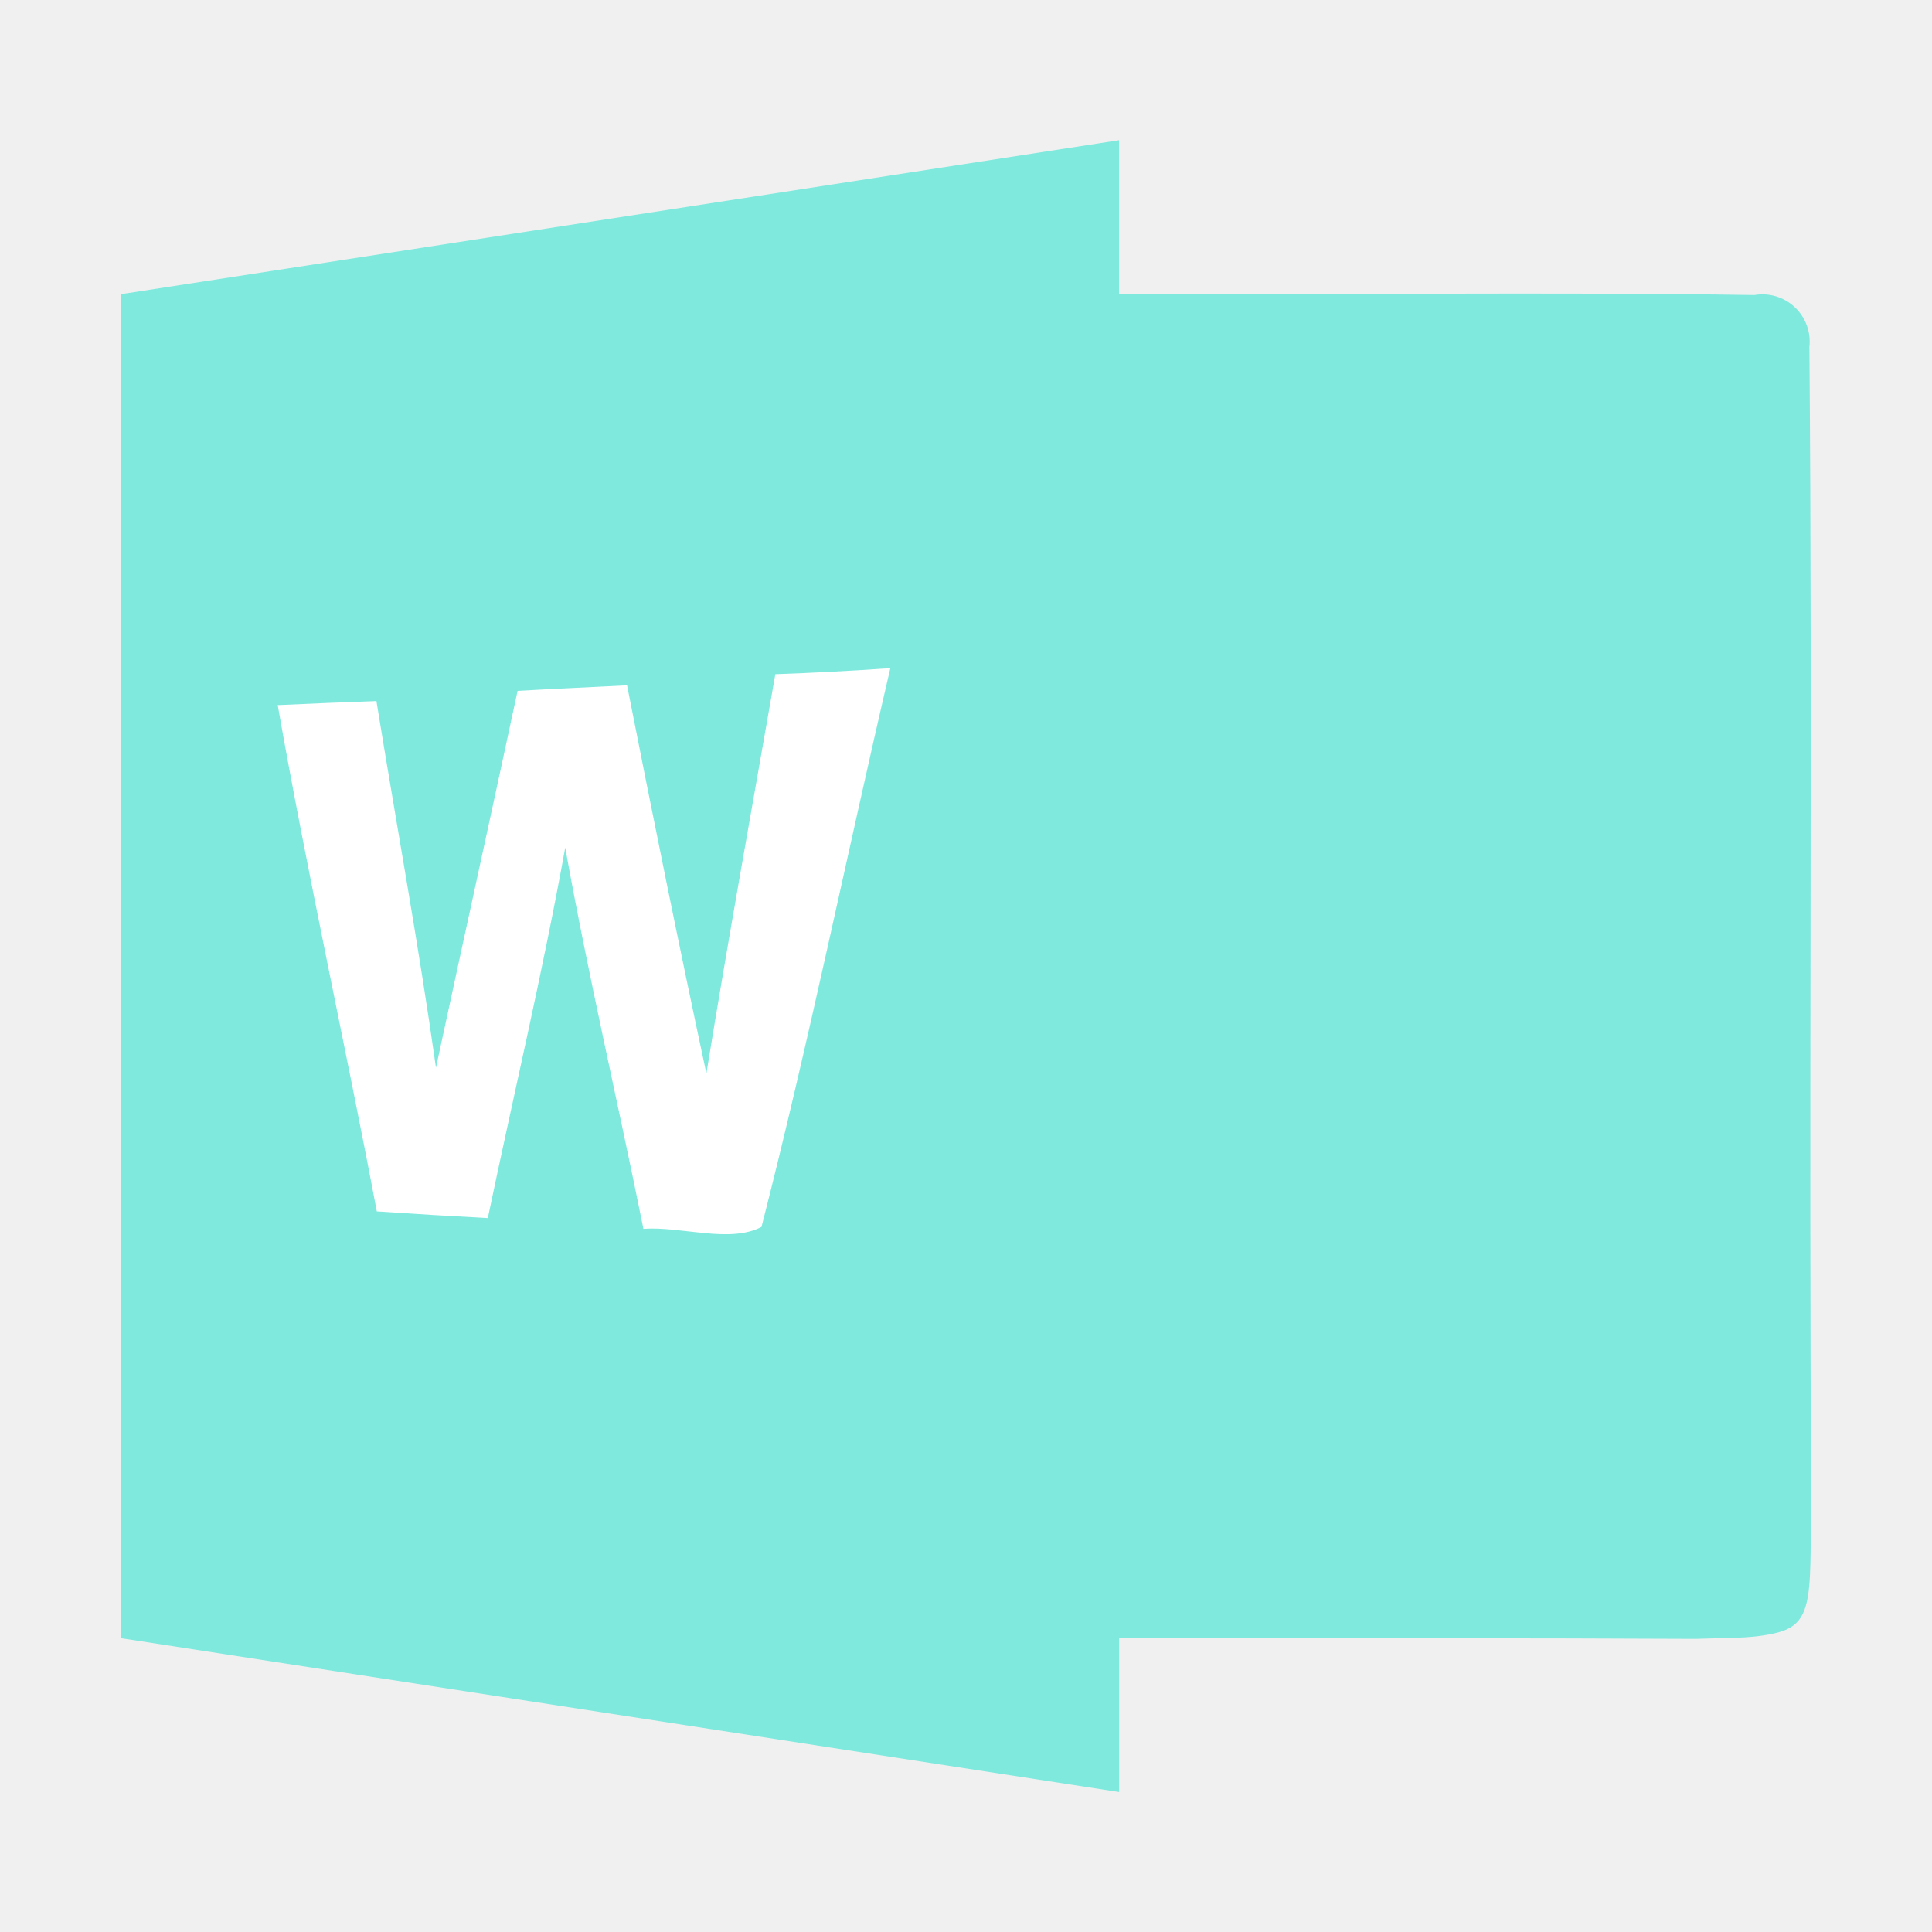
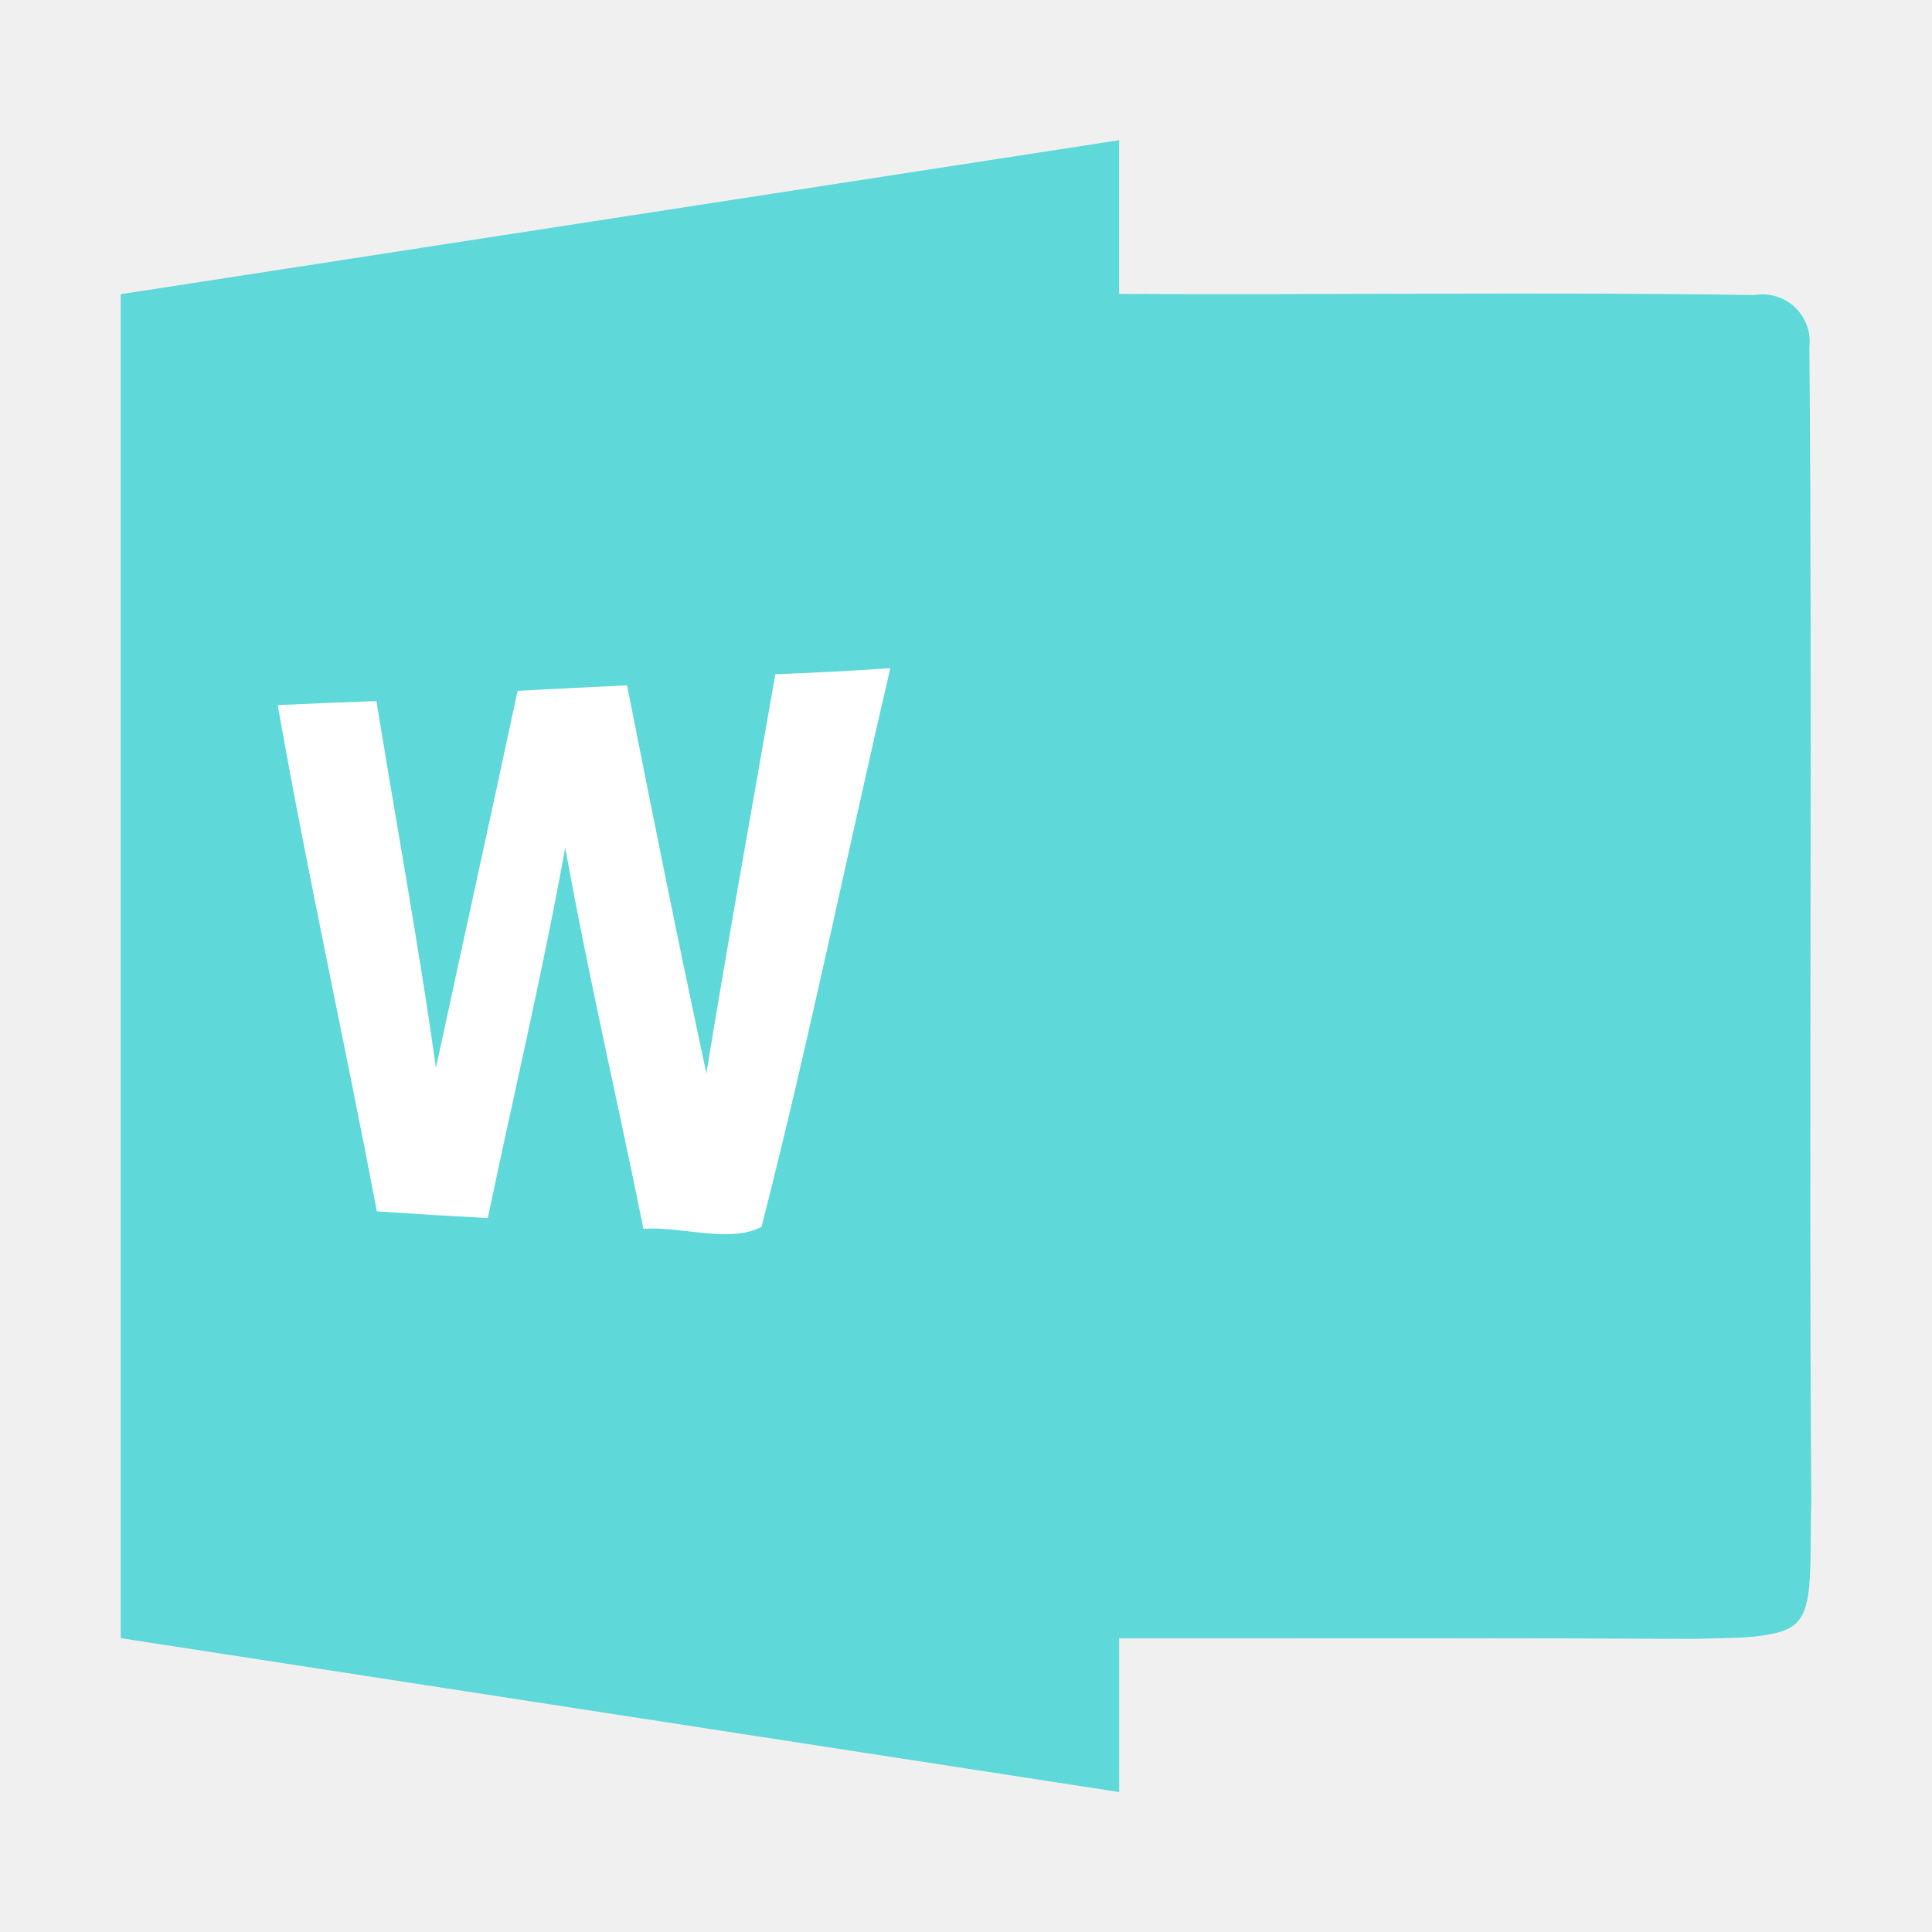
<svg xmlns="http://www.w3.org/2000/svg" width="800px" height="800px" viewBox="0 0 32 32">
  <g id="SVGRepo_bgCarrier" stroke-width="0" />
  <g id="SVGRepo_tracerCarrier" stroke-linecap="round" stroke-linejoin="round" />
  <g id="SVGRepo_iconCarrier">
-     <path d="M18.536,2.323V4.868c3.4.019,7.12-.035,10.521.019a.783.783,0,0,1,.912.861c.054,6.266-.013,12.89.032,19.157-.02.4.009,1.118-.053,1.517-.079.509-.306.607-.817.676-.286.039-.764.034-1.045.047-2.792-.014-5.582-.011-8.374-.01l-1.175,0v2.547L2,27.133Q2,16,2,4.873L18.536,2.322" style="fill:#7FE9DE" />
+     <path d="M18.536,2.323V4.868c3.4.019,7.12-.035,10.521.019a.783.783,0,0,1,.912.861c.054,6.266-.013,12.89.032,19.157-.02.4.009,1.118-.053,1.517-.079.509-.306.607-.817.676-.286.039-.764.034-1.045.047-2.792-.014-5.582-.011-8.374-.01l-1.175,0v2.547L2,27.133Q2,16,2,4.873L18.536,2.322" style="fill:#5ed8d8" />
    <path d="M18.536,5.822h10.5V26.18h-10.5V23.635h8.27V22.363h-8.27v-1.59h8.27V19.5h-8.27v-1.59h8.27V16.637h-8.27v-1.59h8.27V13.774h-8.27v-1.59h8.27V10.911h-8.27V9.321h8.27V8.048h-8.27V5.822" style="fill:none" />
    <path d="M8.573,11.443c.6-.035,1.209-.06,1.813-.092.423,2.147.856,4.291,1.314,6.429.359-2.208.757-4.409,1.142-6.613.636-.022,1.272-.057,1.905-.1-.719,3.082-1.349,6.19-2.134,9.254-.531.277-1.326-.013-1.956.032-.423-2.106-.916-4.2-1.295-6.314C8.99,16.1,8.506,18.133,8.08,20.175q-.916-.048-1.839-.111c-.528-2.8-1.148-5.579-1.641-8.385.544-.025,1.091-.048,1.635-.067.328,2.026.7,4.043.986,6.072.448-2.08.907-4.161,1.352-6.241" style="fill:#fff" />
  </g>
</svg>
